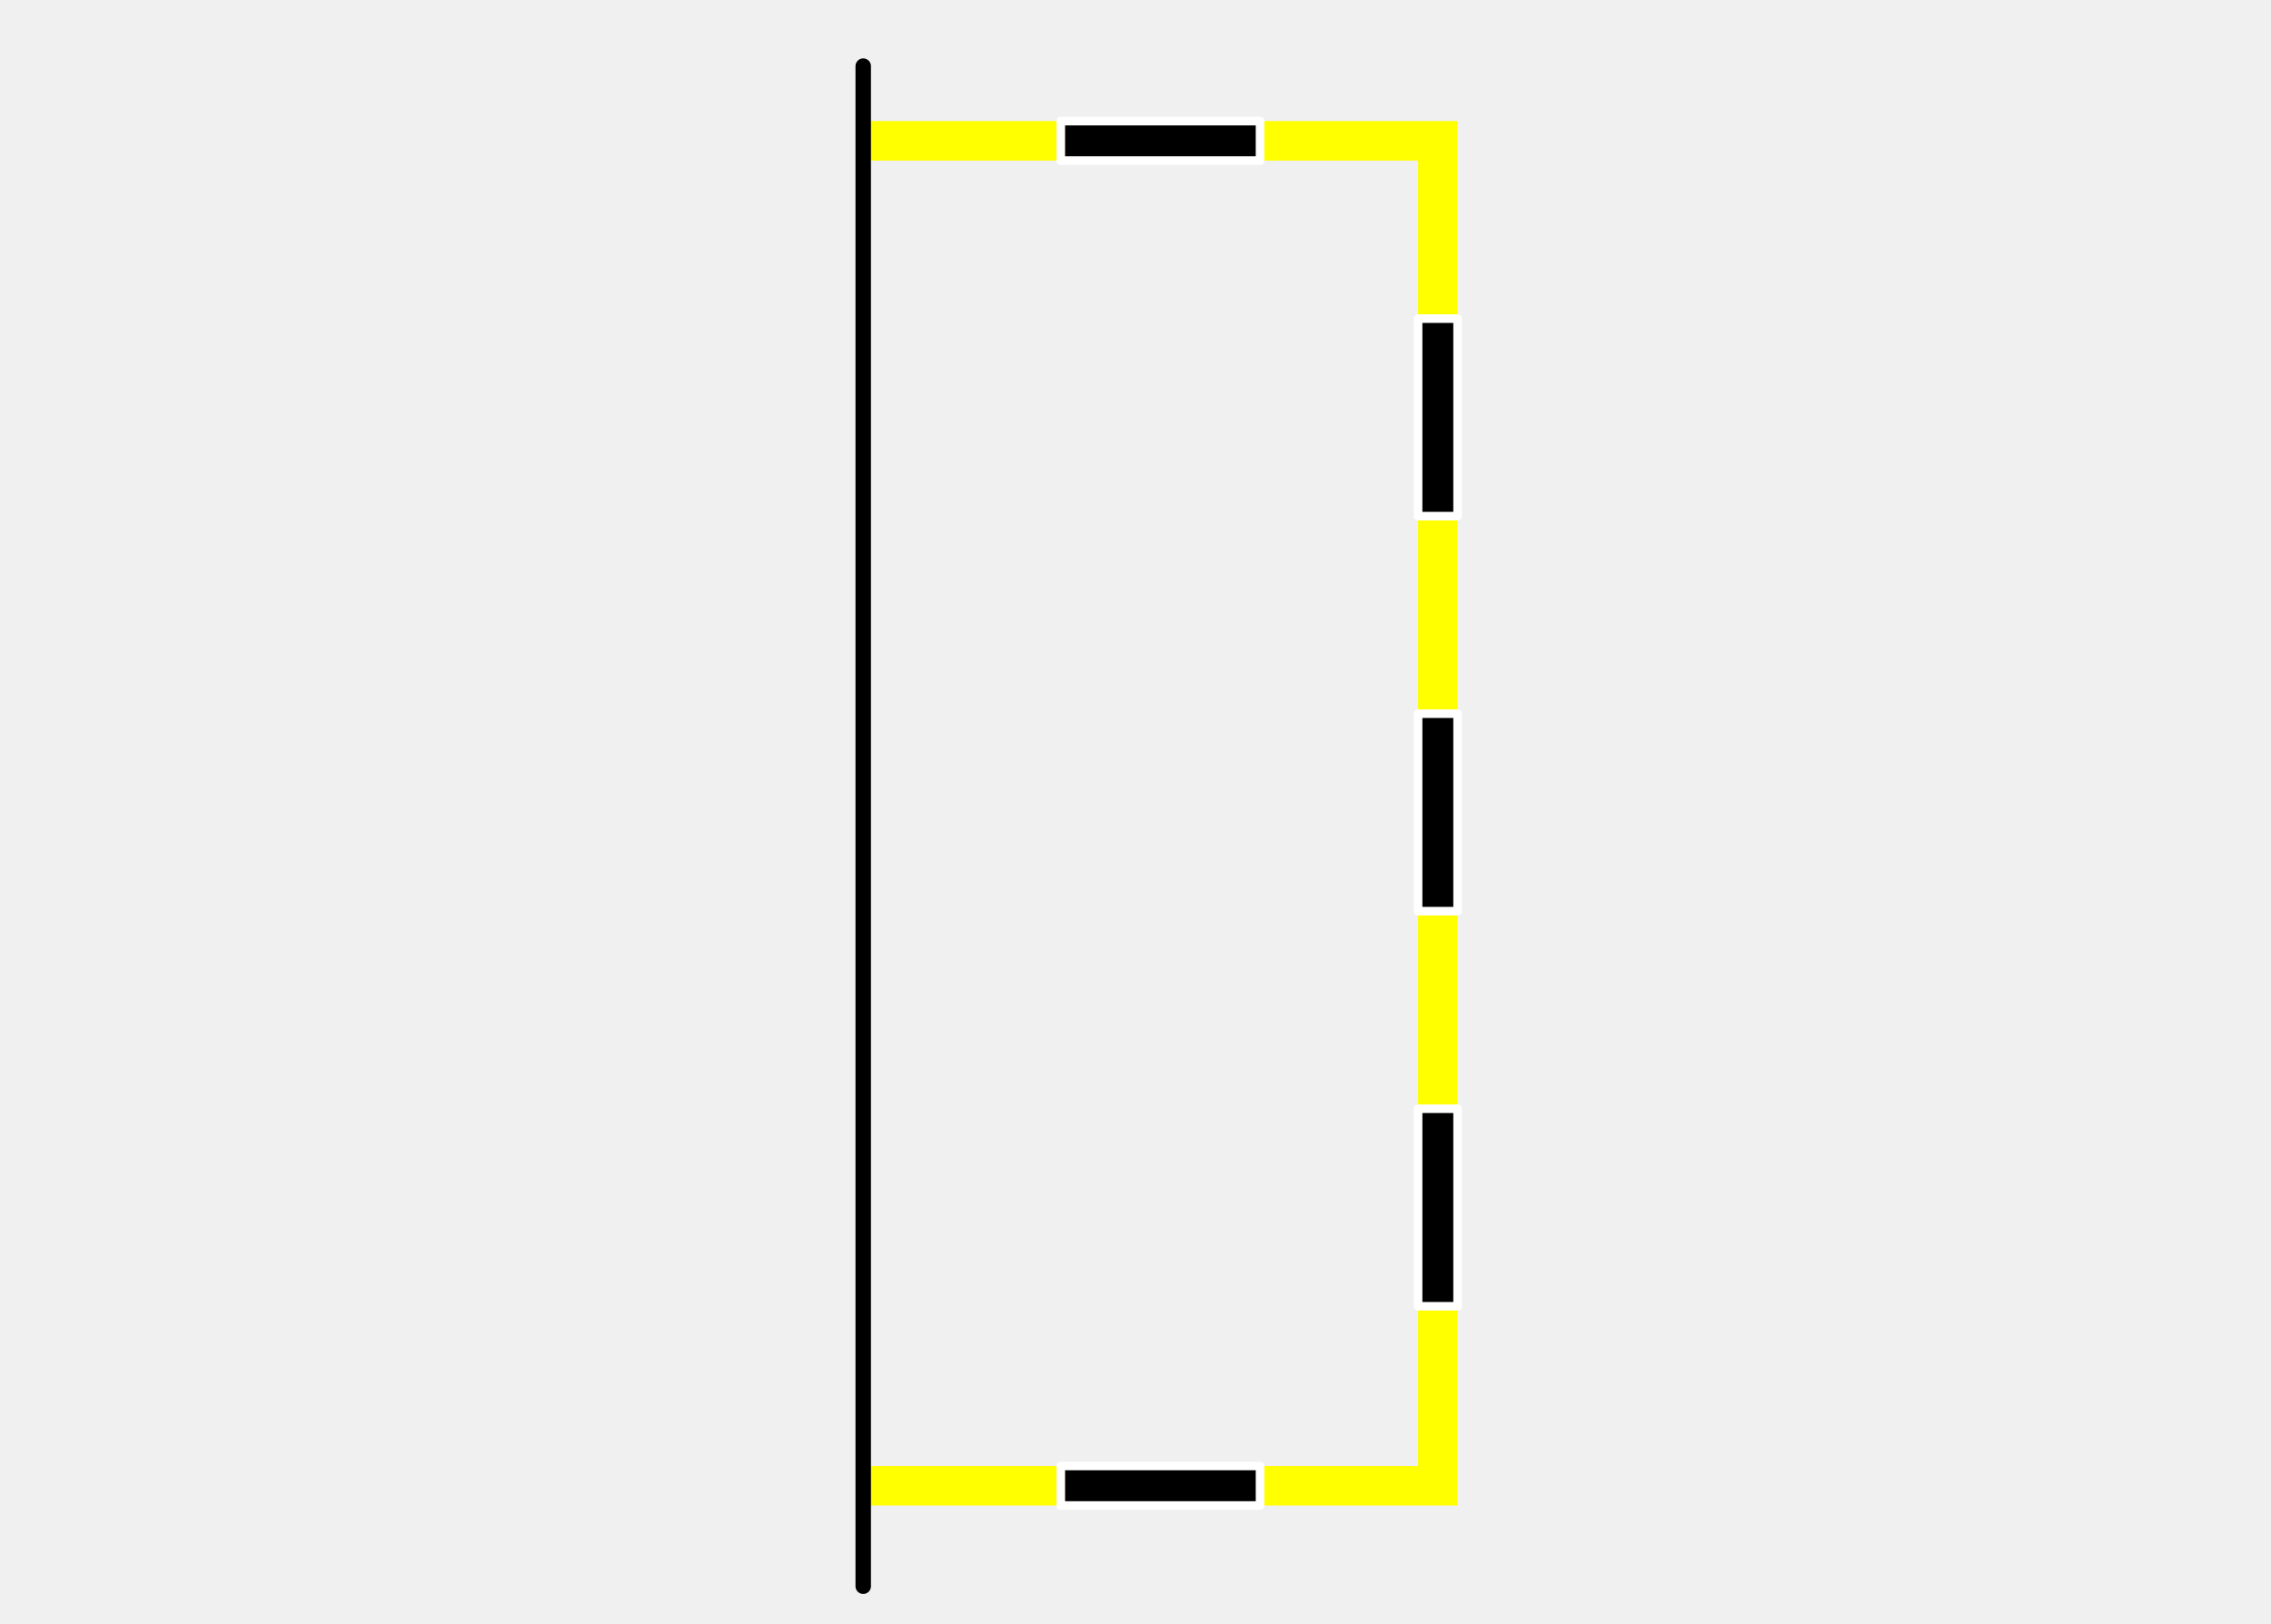
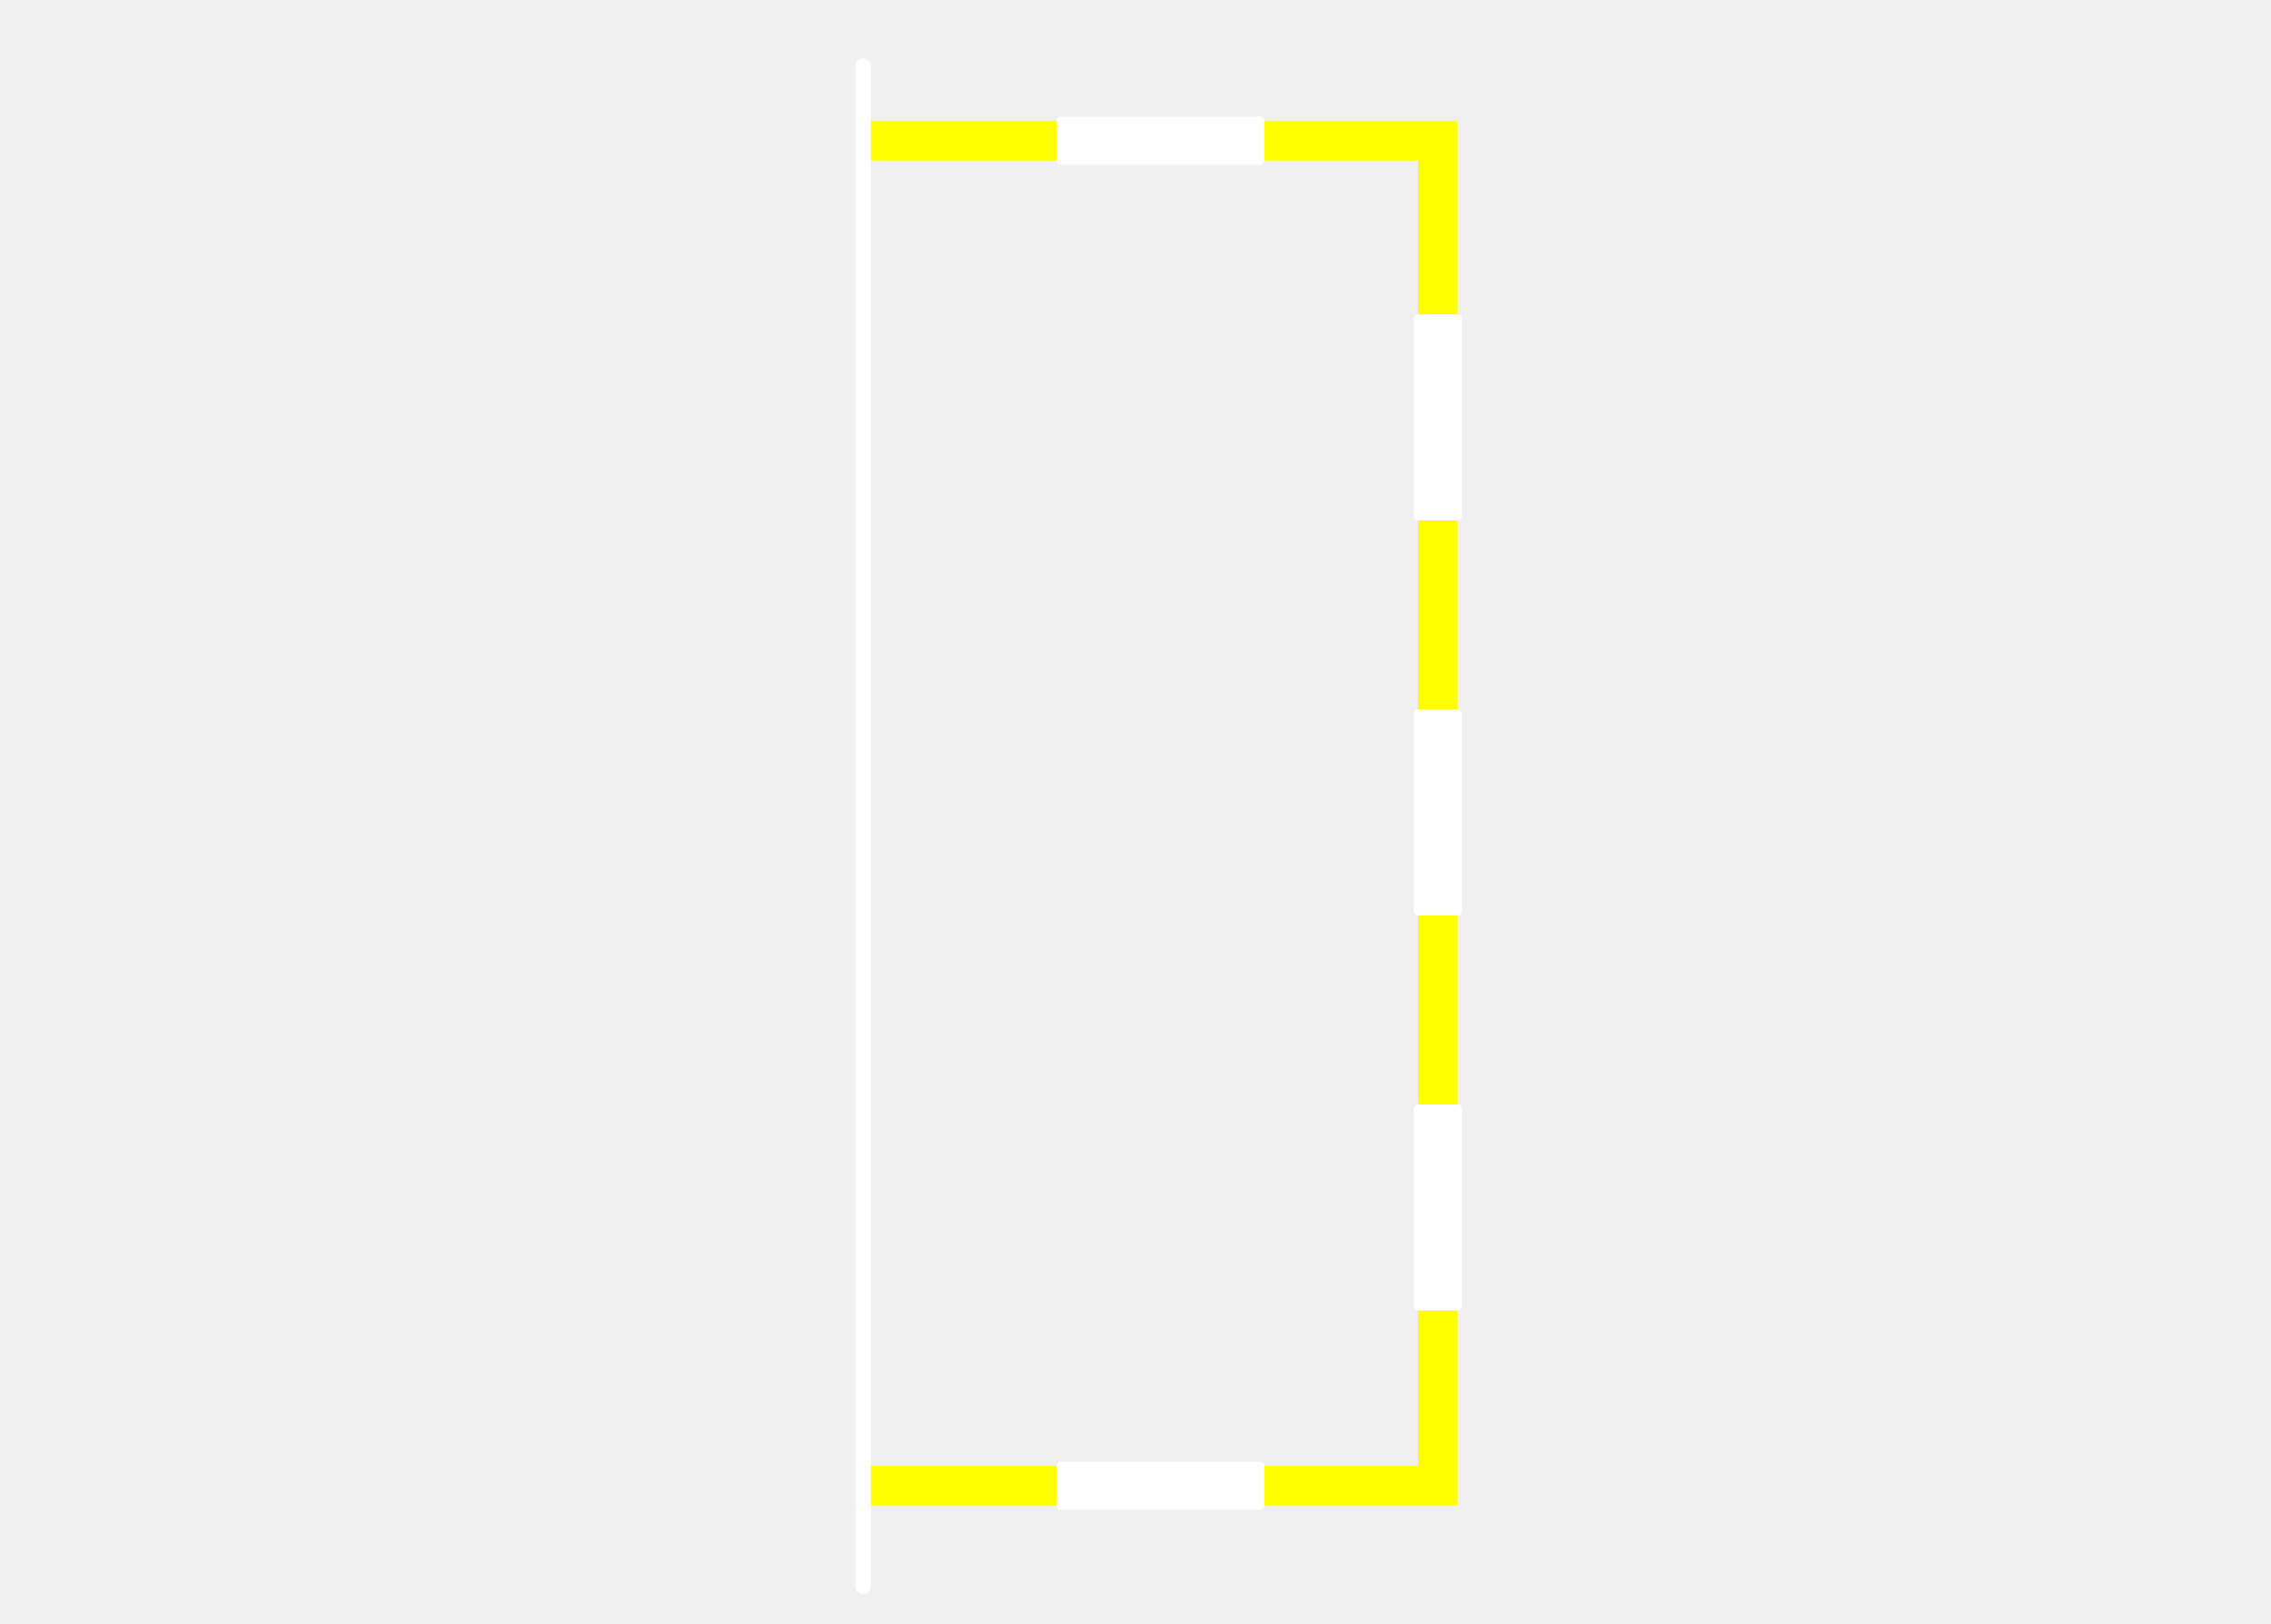
<svg xmlns="http://www.w3.org/2000/svg" version="1.1" width="396.600" height="283.500" viewBox="0 0 396.600 283.500">
-   <g transform="scale(10.0) translate(-388.965, -245.145)">
+   <g fill="#ffffff" transform="scale(10.0) translate(-388.965, -245.145)">
    <defs>
      <clipPath id="clip_14">
        <path transform="matrix(1,0,0,-1,0,595.276)" d="M0 .046H841.86V595.276H0Z" />
      </clipPath>
    </defs>
    <path transform="matrix(1,0,0,-1,0,595.276)" d="M404.04 348.016H407.49V347.326H404.04Z" fill="#ffff00" fill-rule="evenodd" />
    <path transform="matrix(1,0,0,-1,0,595.276)" d="M413.73 347.326H410.97V348.016H414.42V344.566H413.73Z" fill="#ffff00" fill-rule="evenodd" />
    <path transform="matrix(1,0,0,-1,0,595.276)" d="M413.73 341.116V337.666H414.42V341.116Z" fill="#ffff00" fill-rule="evenodd" />
    <path transform="matrix(1,0,0,-1,0,595.276)" d="M413.73 334.216V330.766H414.42V334.216Z" fill="#ffff00" fill-rule="evenodd" />
    <path transform="matrix(1,0,0,-1,0,595.276)" d="M413.73 324.526V327.316H414.42V323.836H410.97V324.526Z" fill="#ffff00" fill-rule="evenodd" />
    <path transform="matrix(1,0,0,-1,0,595.276)" d="M404.04 324.526H407.49V323.836H404.04Z" fill="#ffff00" fill-rule="evenodd" />
-     <path transform="matrix(.03,0,0,.03,0,0)" stroke-width="9" stroke-linecap="round" stroke-linejoin="round" fill="none" stroke="#000000" d="M13468 8210V9095" />
+     <path transform="matrix(.03,0,0,.03,0,0)" stroke-width="9" stroke-linecap="round" stroke-linejoin="round" fill="none" stroke="#ffffff" d="M13468 8210V9095" />
    <path transform="matrix(1,0,0,-1,0,595.276)" d="M407.49 348.016H410.97V347.326H407.49Z" fill-rule="evenodd" />
    <path transform="matrix(1,0,0,-1,0,595.276)" d="M413.73 344.566V341.116H414.42V344.566Z" fill-rule="evenodd" />
    <path transform="matrix(1,0,0,-1,0,595.276)" d="M413.73 337.666V334.216H414.42V337.666Z" fill-rule="evenodd" />
    <path transform="matrix(1,0,0,-1,0,595.276)" d="M413.73 330.766V327.316H414.42V330.766Z" fill-rule="evenodd" />
    <path transform="matrix(1,0,0,-1,0,595.276)" d="M407.49 324.526H410.97V323.836H407.49Z" fill-rule="evenodd" />
    <path transform="matrix(.03,0,0,.03,0,0)" stroke-width="5" stroke-linecap="round" stroke-linejoin="round" fill="none" stroke="#ffffff" d="M13583 8242H13699V8265H13583V8242" />
    <path transform="matrix(.03,0,0,.03,0,0)" stroke-width="5" stroke-linecap="round" stroke-linejoin="round" fill="none" stroke="#ffffff" d="M13791 8357H13814V8472H13791V8357" />
    <path transform="matrix(.03,0,0,.03,0,0)" stroke-width="5" stroke-linecap="round" stroke-linejoin="round" fill="none" stroke="#ffffff" d="M13791 8587H13814V8702H13791V8587" />
    <path transform="matrix(.03,0,0,.03,0,0)" stroke-width="5" stroke-linecap="round" stroke-linejoin="round" fill="none" stroke="#ffffff" d="M13791 8817H13814V8932H13791V8817" />
    <path transform="matrix(.03,0,0,.03,0,0)" stroke-width="5" stroke-linecap="round" stroke-linejoin="round" fill="none" stroke="#ffffff" d="M13583 9025H13699V9048H13583V9025" />
  </g>
</svg>
